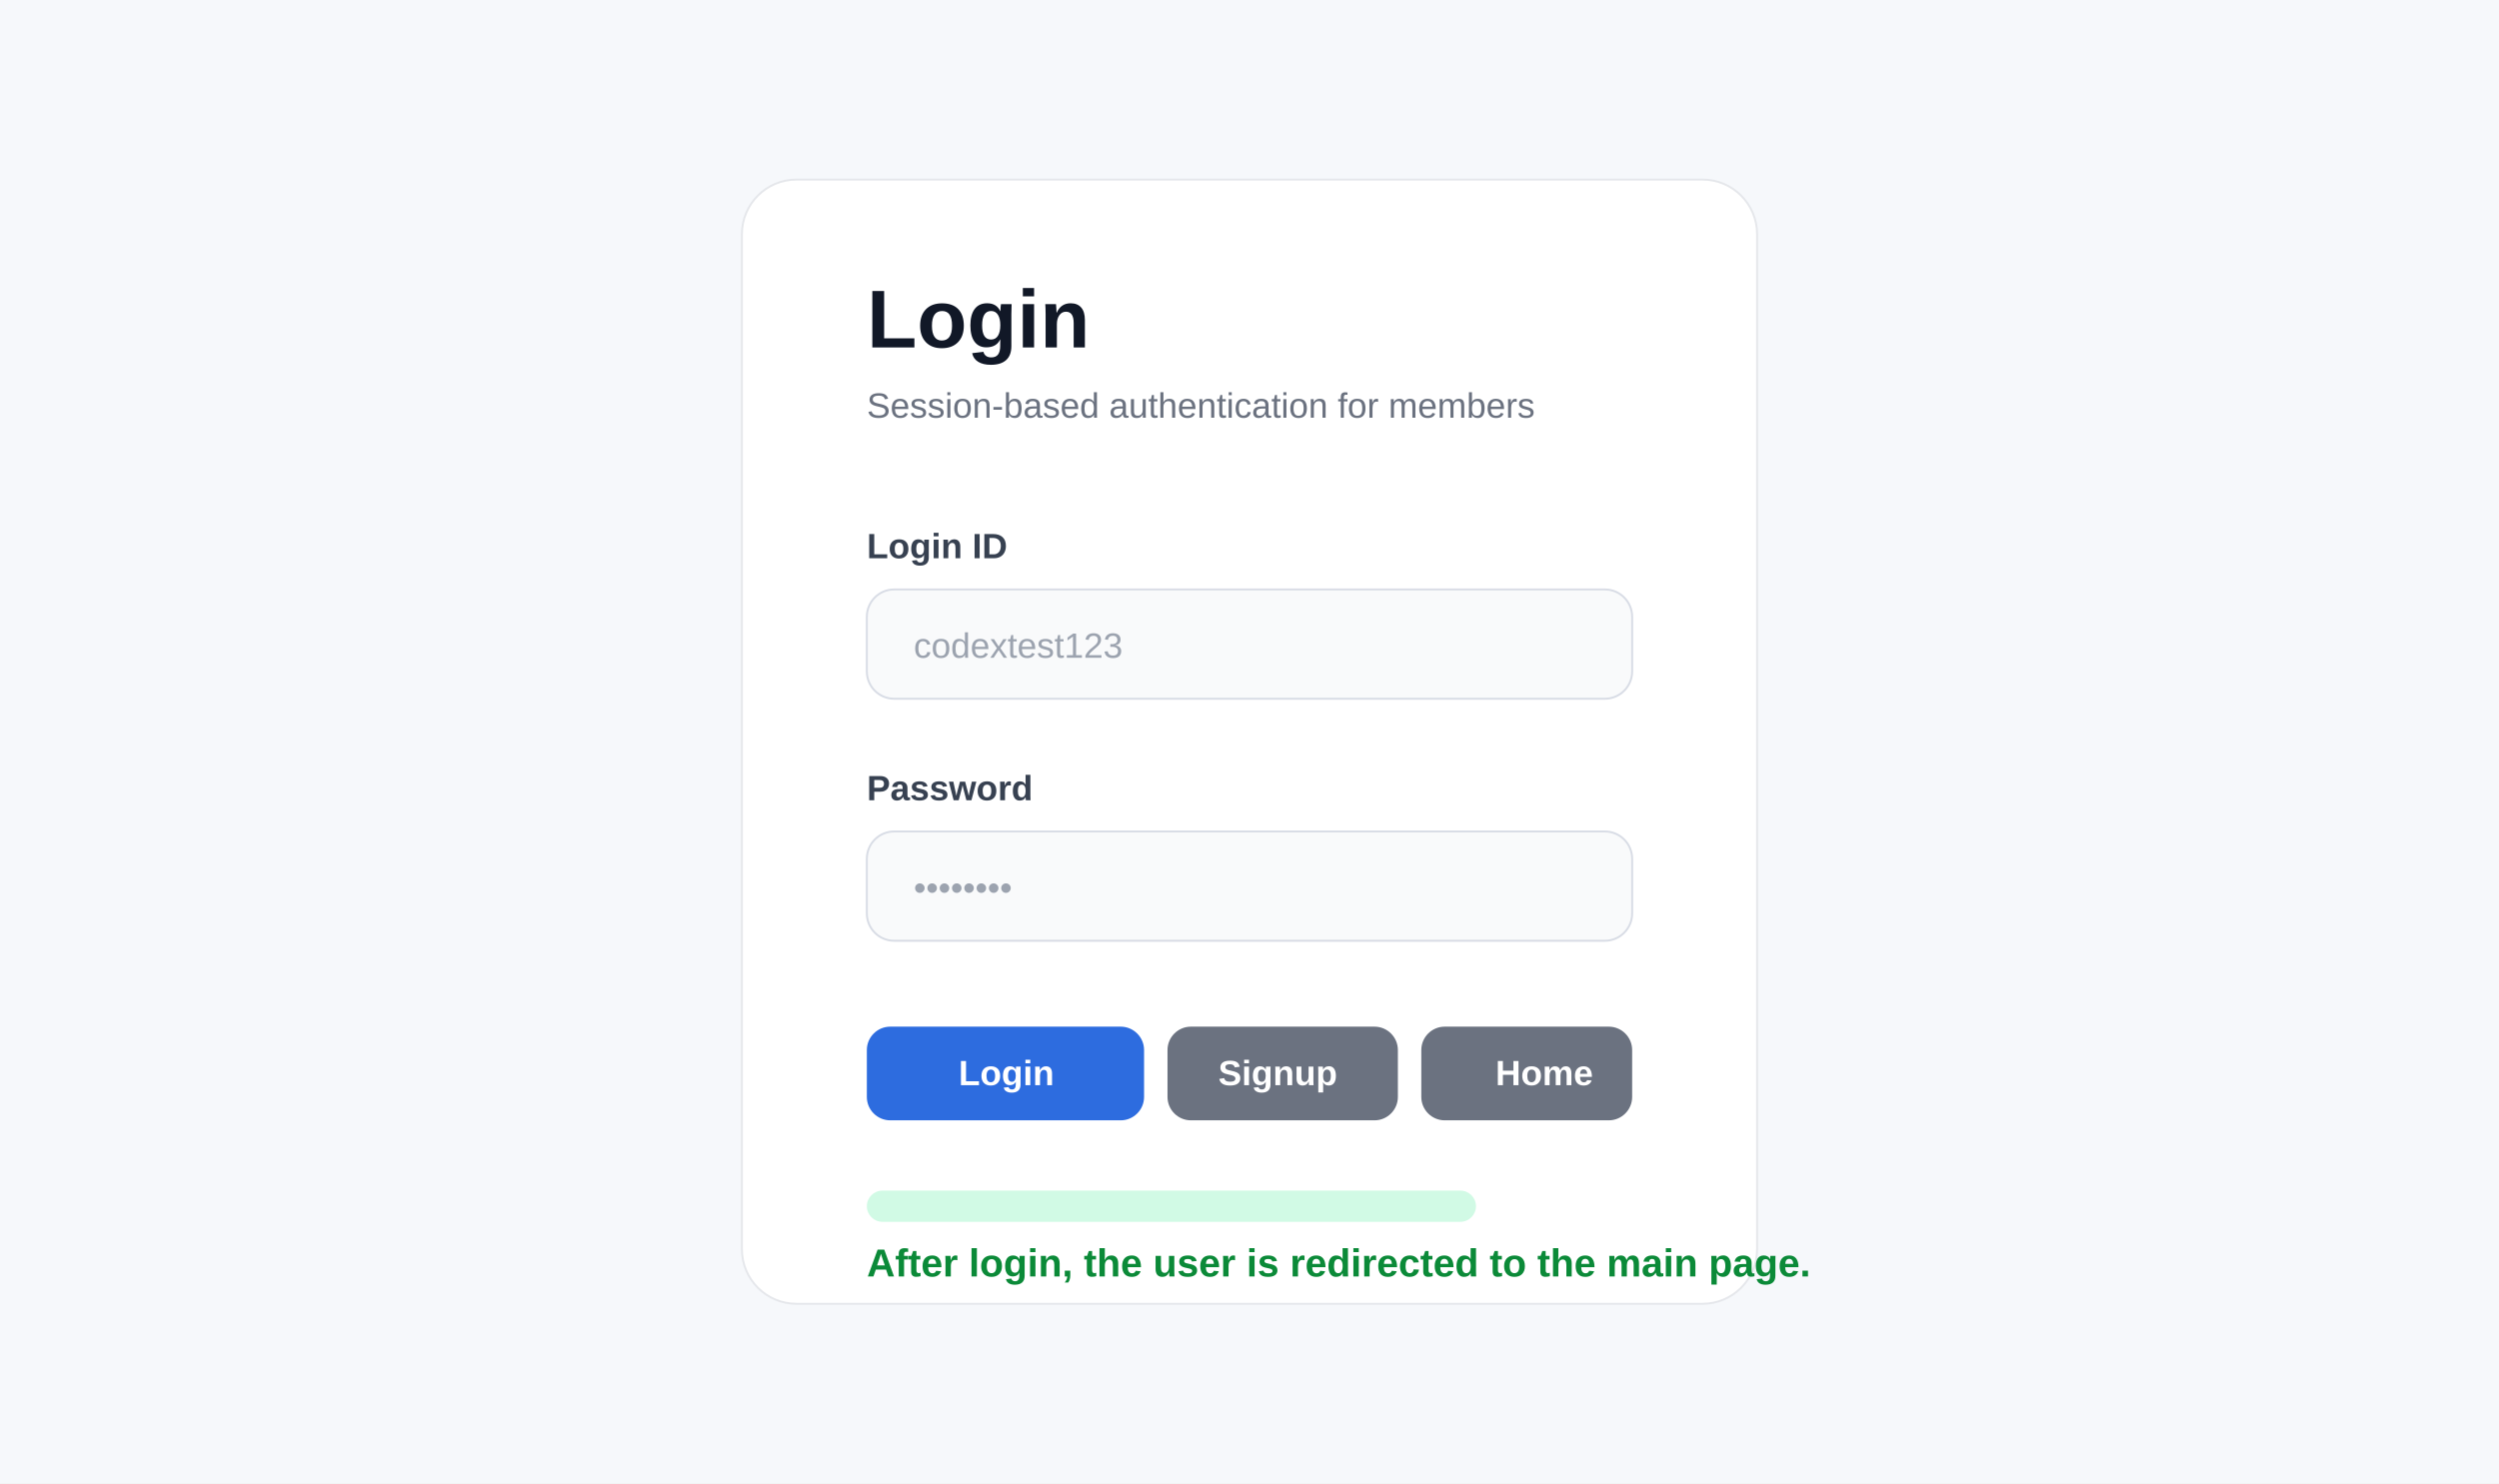
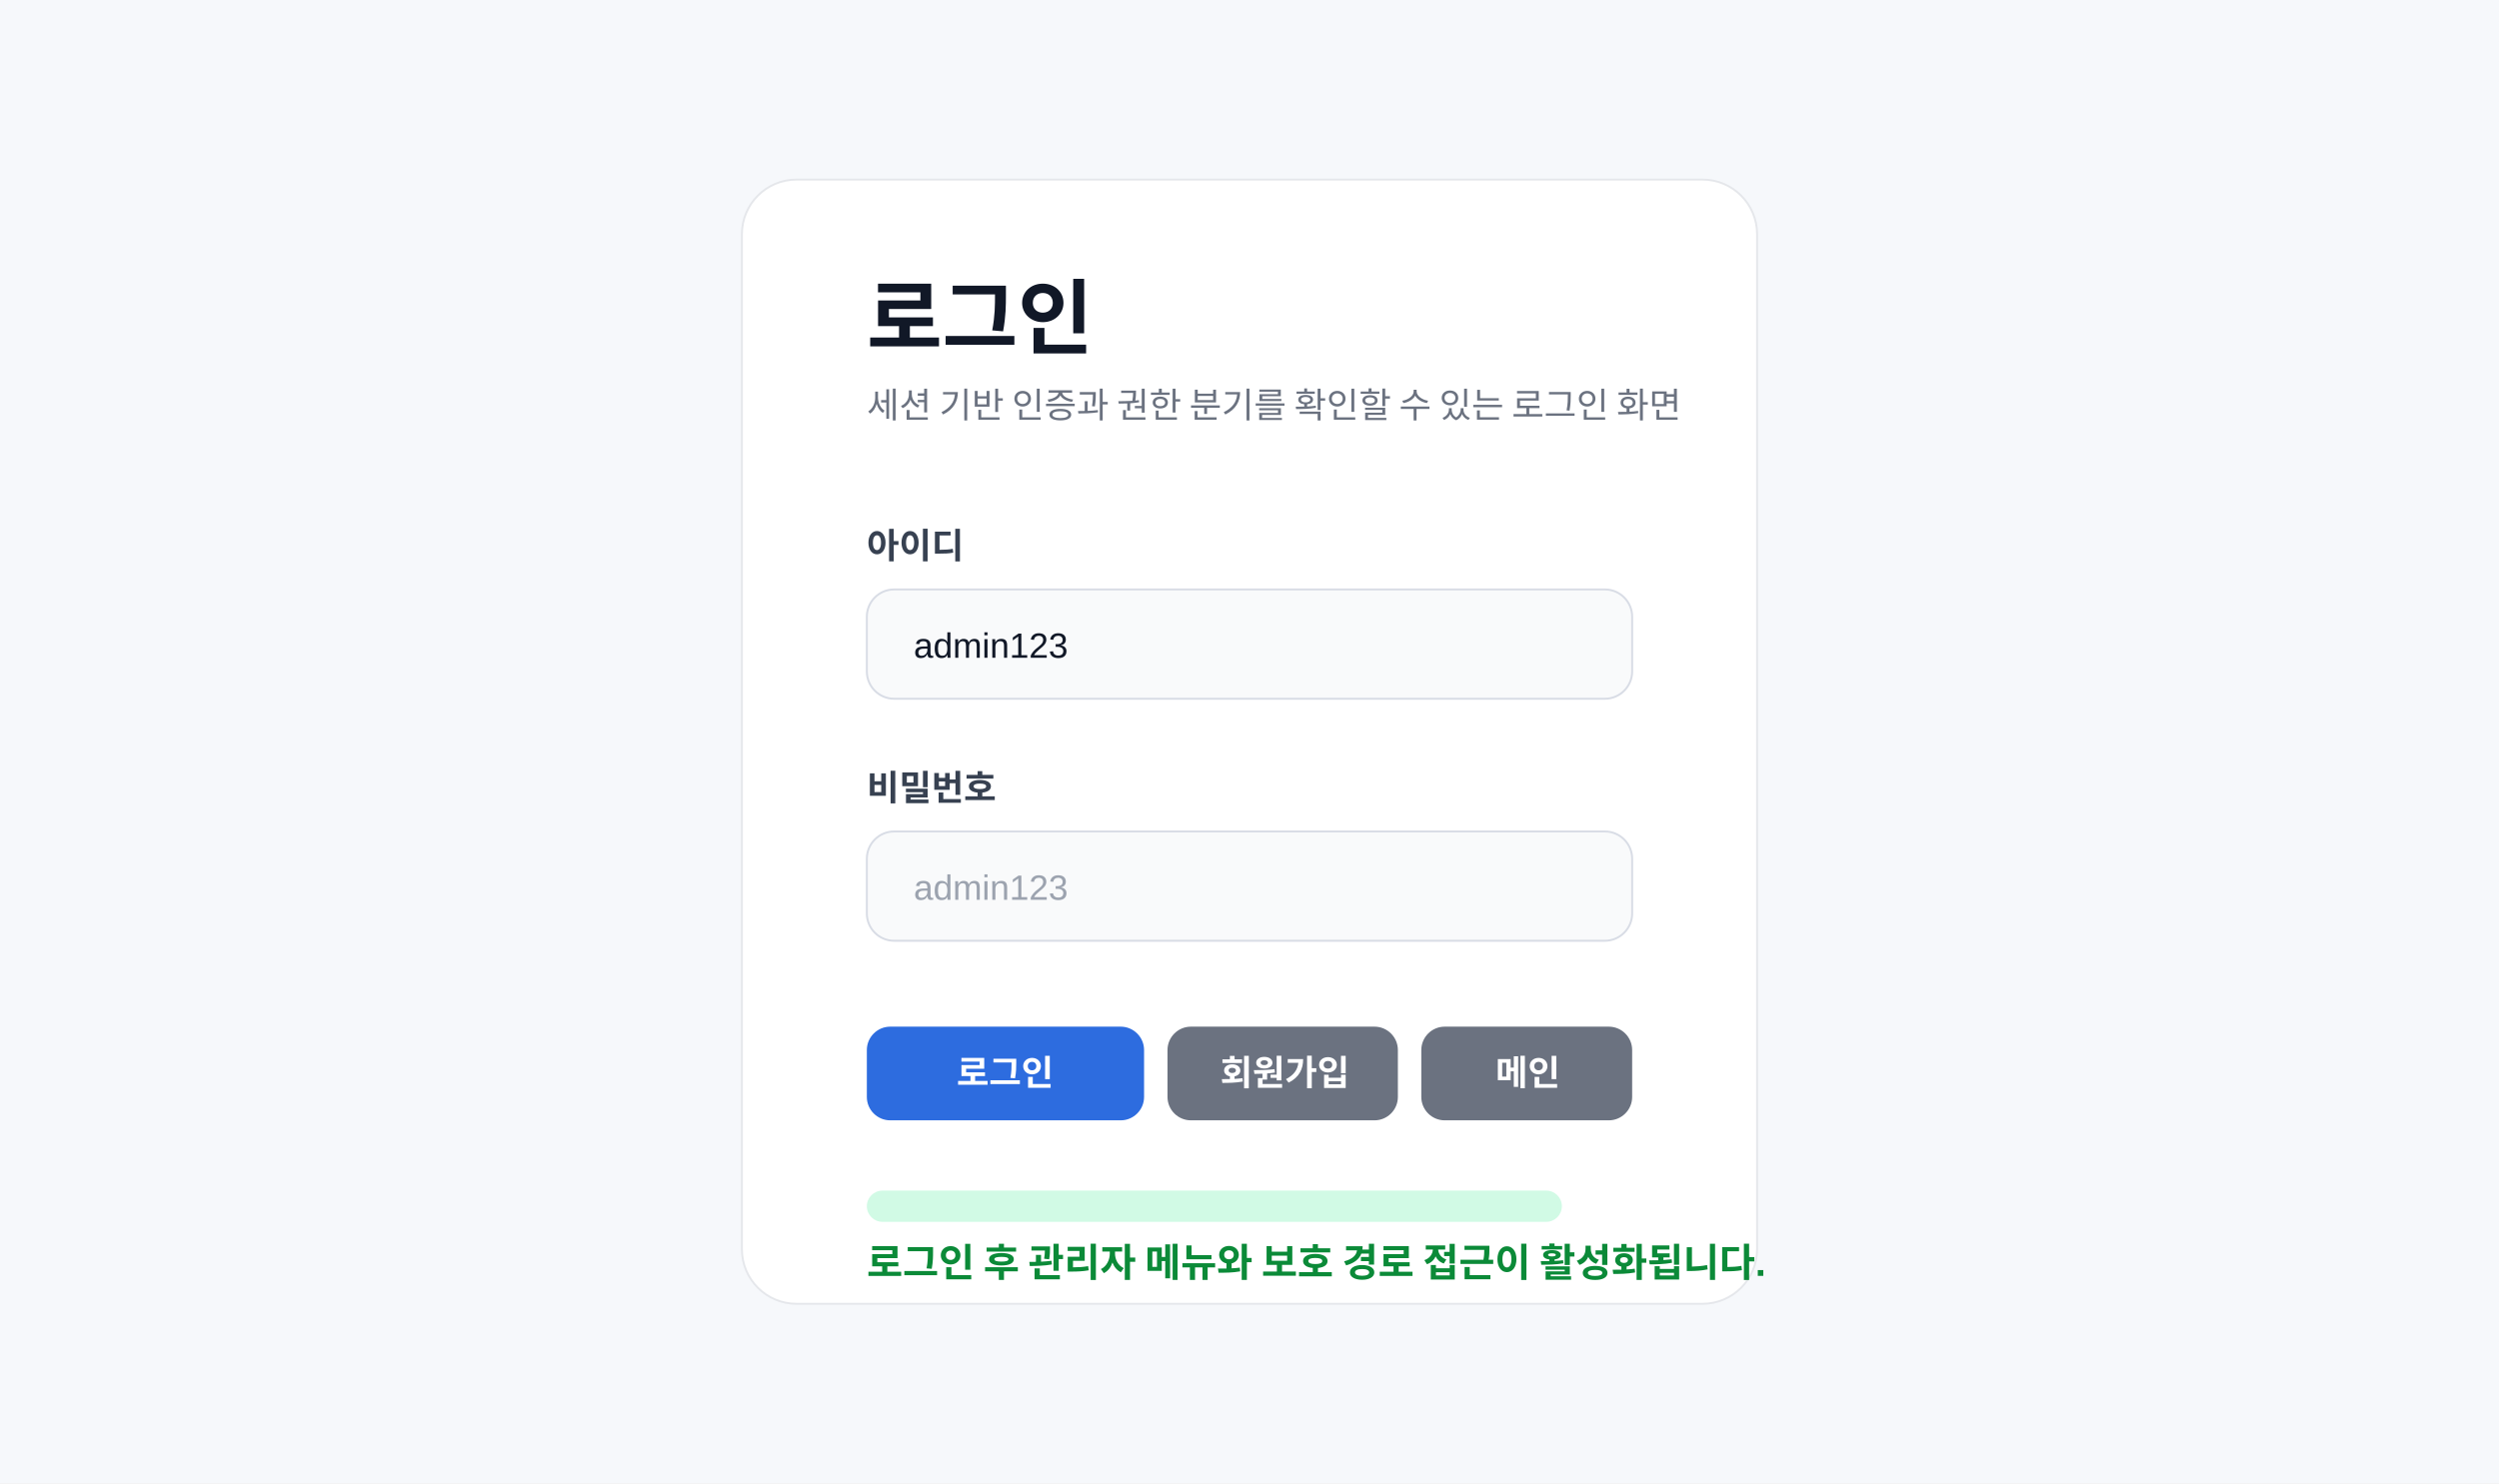
<svg xmlns="http://www.w3.org/2000/svg" width="1280" height="760" viewBox="0 0 1280 760" fill="none">
  <rect width="1280" height="760" fill="#F6F8FB" />
  <rect x="380" y="92" width="520" height="576" rx="28" fill="white" stroke="#E5E7EB" />
-   <text x="444" y="178" fill="#111827" font-family="Arial, sans-serif" font-size="42" font-weight="700">Login</text>
-   <text x="444" y="214" fill="#6B7280" font-family="Arial, sans-serif" font-size="18">Session-based authentication for members</text>
-   <text x="444" y="286" fill="#374151" font-family="Arial, sans-serif" font-size="18" font-weight="700">Login ID</text>
+   <text x="444" y="178" fill="#111827" font-family="Arial, sans-serif" font-size="42" font-weight="700">로그인</text>
+   <text x="444" y="214" fill="#6B7280" font-family="Arial, sans-serif" font-size="18">세션 기반 인증과 권한 분기를 확인할 수 있는 로그인 화면</text>
+   <text x="444" y="286" fill="#374151" font-family="Arial, sans-serif" font-size="18" font-weight="700">아이디</text>
  <rect x="444" y="302" width="392" height="56" rx="14" fill="#F9FAFB" stroke="#D8DCE5" />
-   <text x="468" y="337" fill="#9CA3AF" font-family="Arial, sans-serif" font-size="18">codextest123</text>
-   <text x="444" y="410" fill="#374151" font-family="Arial, sans-serif" font-size="18" font-weight="700">Password</text>
+   <text x="468" y="337" fill="#111827" font-family="Arial, sans-serif" font-size="18">admin123</text>
+   <text x="444" y="410" fill="#374151" font-family="Arial, sans-serif" font-size="18" font-weight="700">비밀번호</text>
  <rect x="444" y="426" width="392" height="56" rx="14" fill="#F9FAFB" stroke="#D8DCE5" />
-   <text x="468" y="461" fill="#9CA3AF" font-family="Arial, sans-serif" font-size="18">••••••••</text>
+   <text x="468" y="461" fill="#9CA3AF" font-family="Arial, sans-serif" font-size="18">admin123</text>
  <rect x="444" y="526" width="142" height="48" rx="12" fill="#2D6CDF" />
-   <text x="491" y="556" fill="white" font-family="Arial, sans-serif" font-size="18" font-weight="700">Login</text>
+   <text x="490" y="556" fill="white" font-family="Arial, sans-serif" font-size="18" font-weight="700">로그인</text>
  <rect x="598" y="526" width="118" height="48" rx="12" fill="#6B7280" />
-   <text x="624" y="556" fill="white" font-family="Arial, sans-serif" font-size="18" font-weight="700">Signup</text>
+   <text x="625" y="556" fill="white" font-family="Arial, sans-serif" font-size="18" font-weight="700">회원가입</text>
  <rect x="728" y="526" width="108" height="48" rx="12" fill="#6B7280" />
-   <text x="766" y="556" fill="white" font-family="Arial, sans-serif" font-size="18" font-weight="700">Home</text>
-   <rect x="444" y="610" width="312" height="16" rx="8" fill="#D1FAE5" />
-   <text x="444" y="654" fill="#0B8A38" font-family="Arial, sans-serif" font-size="20" font-weight="700">After login, the user is redirected to the main page.</text>
+   <text x="766" y="556" fill="white" font-family="Arial, sans-serif" font-size="18" font-weight="700">메인</text>
+   <rect x="444" y="610" width="356" height="16" rx="8" fill="#D1FAE5" />
+   <text x="444" y="654" fill="#0B8A38" font-family="Arial, sans-serif" font-size="20" font-weight="700">로그인 후 관리자 메뉴와 보호 경로 접근이 활성화됩니다.</text>
</svg>
